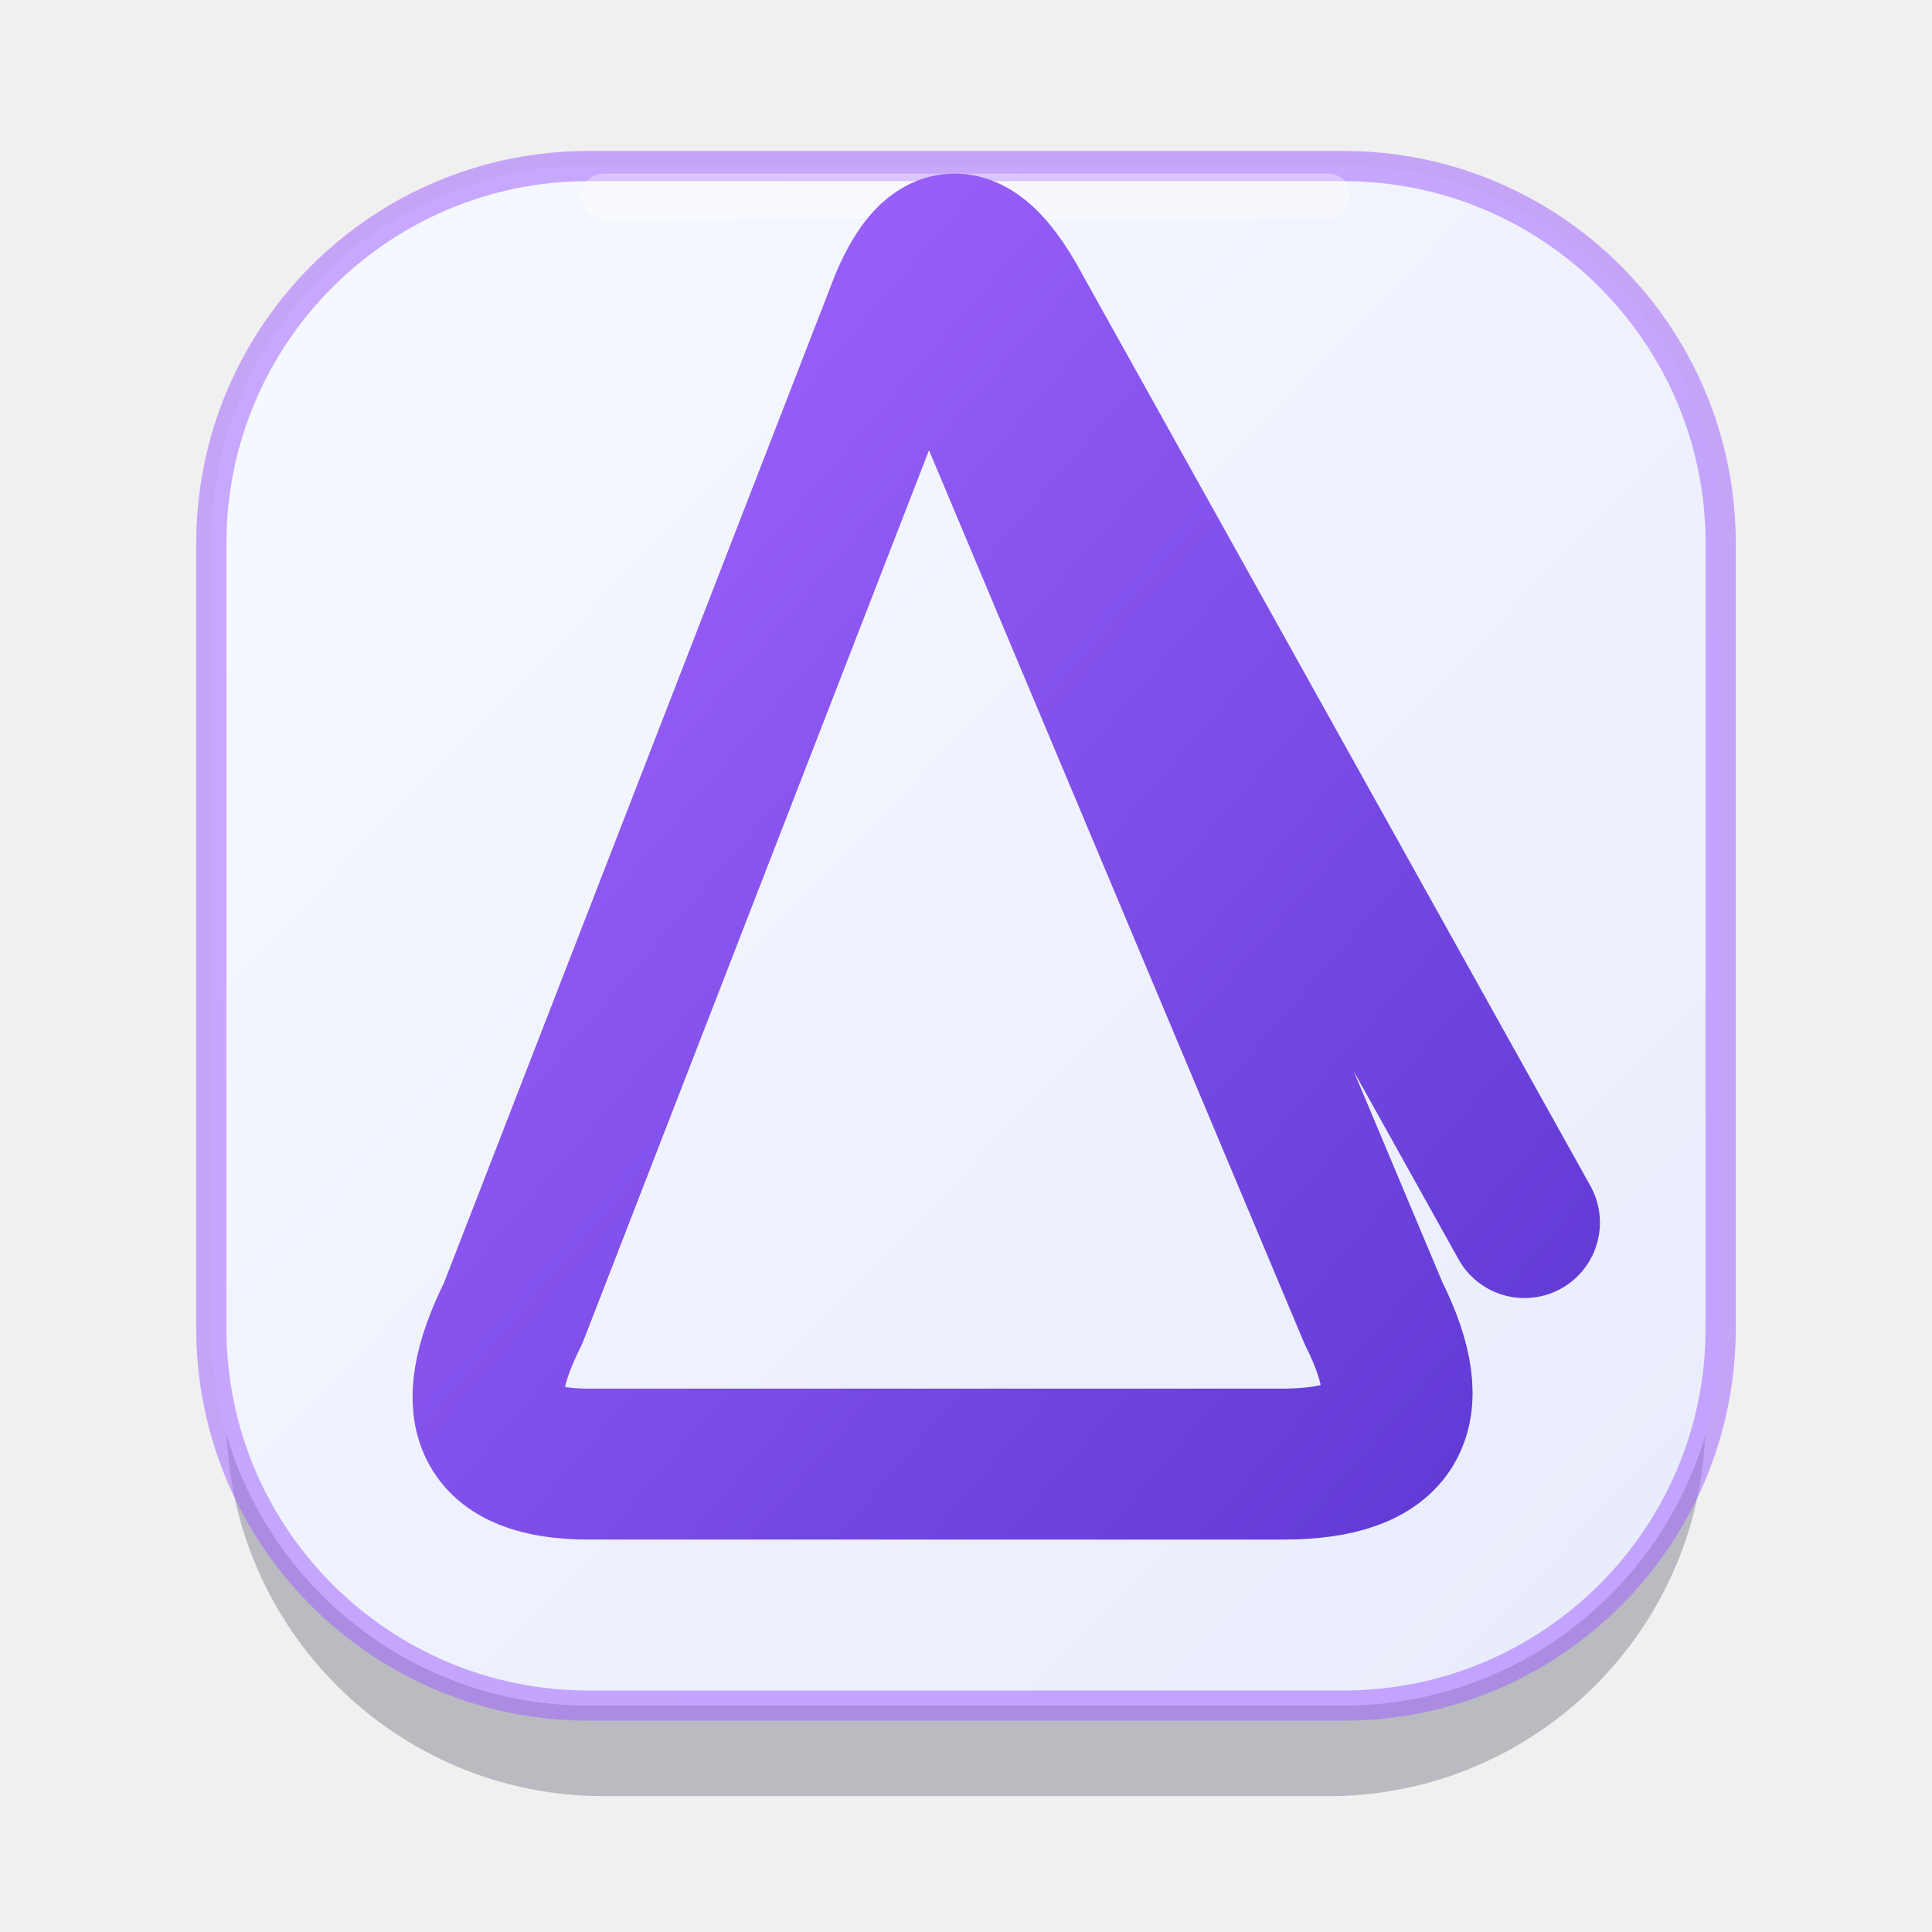
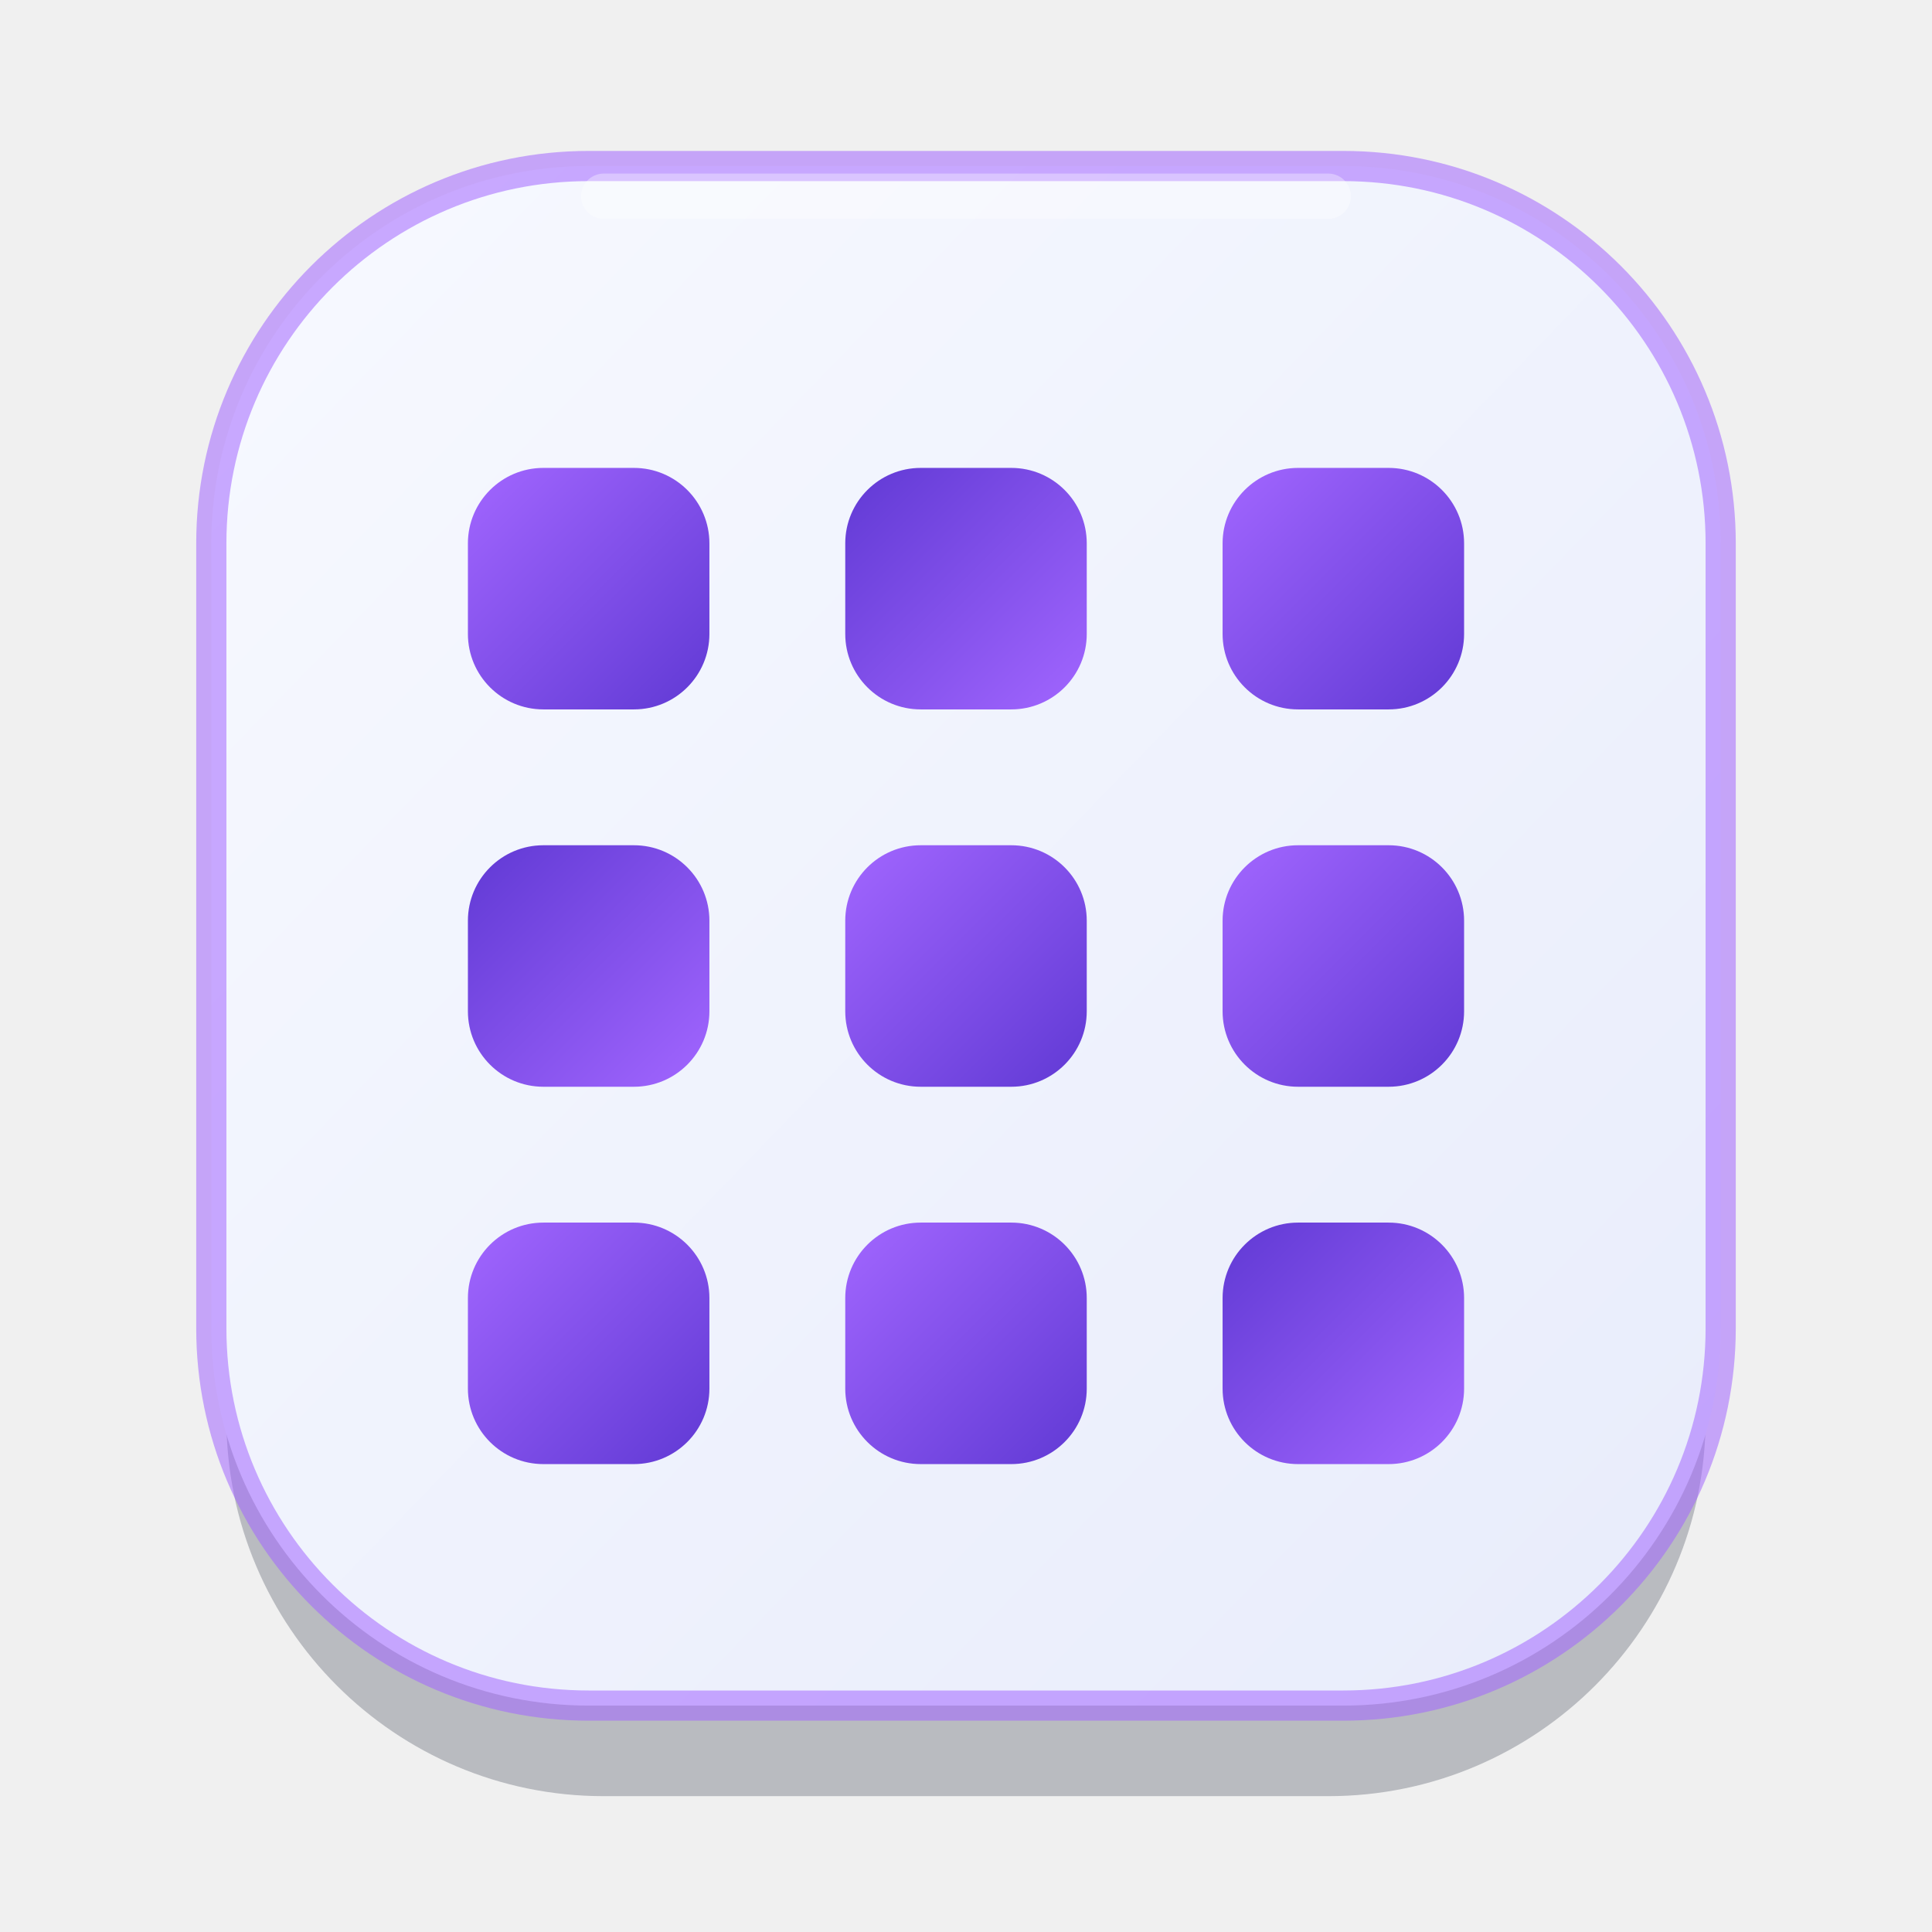
<svg xmlns="http://www.w3.org/2000/svg" width="128" height="128" viewBox="0 0 128 128" role="img" aria-labelledby="title desc">
  <defs>
    <linearGradient id="tile" x1="0" y1="0" x2="1" y2="1">
      <stop stop-color="#f7f9ff" />
      <stop offset="1" stop-color="#e8ecfb" />
    </linearGradient>
    <linearGradient id="accent" x1="0" y1="0" x2="1" y2="1">
      <stop stop-color="#a266ff" />
      <stop offset="1" stop-color="#6039d4" />
    </linearGradient>
    <linearGradient id="accent2" x1="0" y1="0" x2="1" y2="1">
      <stop stop-color="#6039d4" />
      <stop offset="1" stop-color="#a266ff" />
    </linearGradient>
  </defs>
  <rect x="15" y="13" width="98" height="102" rx="25" fill="#071025" opacity=".24" transform="translate(0 4)" />
  <rect x="14" y="11" width="100" height="102" rx="25" fill="url(#tile)" stroke="#a266ff" stroke-opacity=".55" stroke-width="2" />
  <path d="M40 13h48" stroke="#ffffff" stroke-opacity=".34" stroke-width="3" stroke-linecap="round" />
-   <path d="M62 18 91 87q5 10-6 10H39q-10 0-5-10l26-67q3-7 7 0l34 61" fill="none" stroke="url(#accent)" stroke-width="10" stroke-linecap="round" stroke-linejoin="round" />
-   <path d="M35 99h37" fill="none" stroke="url(#accent2)" stroke-width="9" stroke-linecap="round" stroke-linejoin="round" />
+   <rect x="31" y="31" width="16" height="16" rx="5" fill="url(#accent)" />
+   <rect x="56" y="31" width="16" height="16" rx="5" fill="url(#accent2)" />
+   <rect x="81" y="31" width="16" height="16" rx="5" fill="url(#accent)" />
+   <rect x="31" y="56" width="16" height="16" rx="5" fill="url(#accent2)" />
+   <rect x="56" y="56" width="16" height="16" rx="5" fill="url(#accent)" />
+   <rect x="81" y="56" width="16" height="16" rx="5" fill="url(#accent)" />
+   <rect x="31" y="81" width="16" height="16" rx="5" fill="url(#accent)" />
+   <rect x="56" y="81" width="16" height="16" rx="5" fill="url(#accent)" />
+   <rect x="81" y="81" width="16" height="16" rx="5" fill="url(#accent2)" />
</svg>
